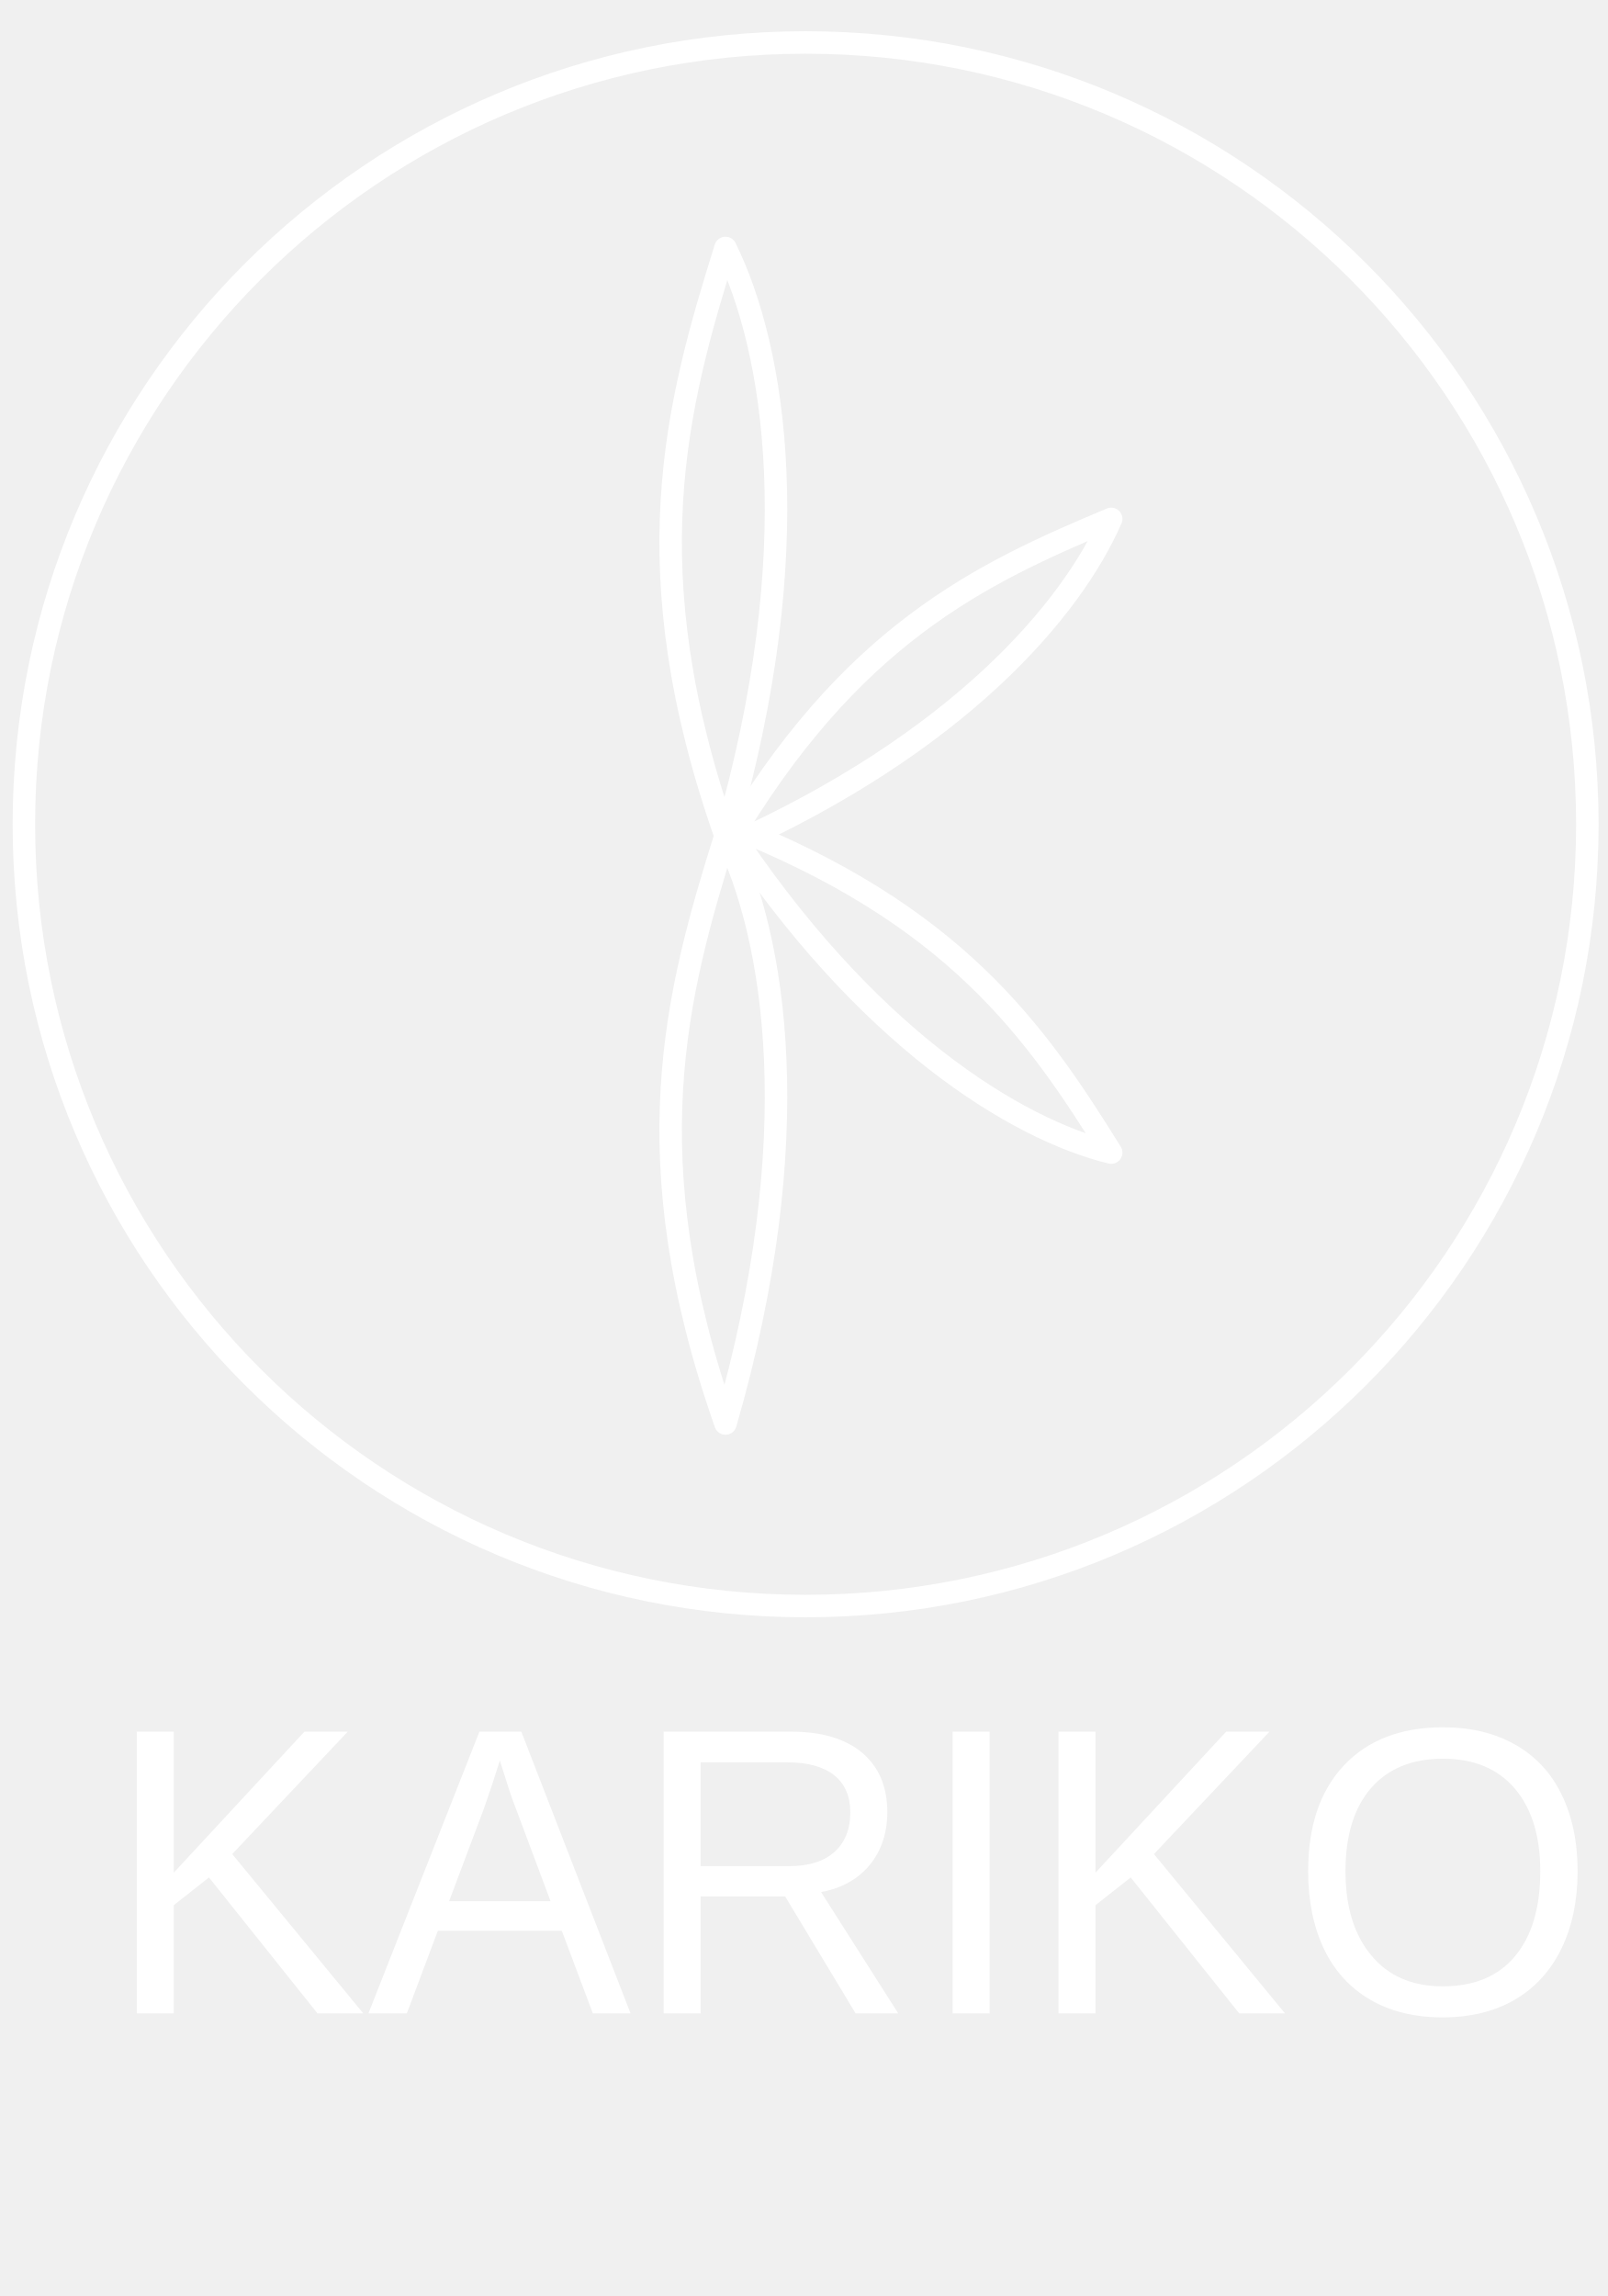
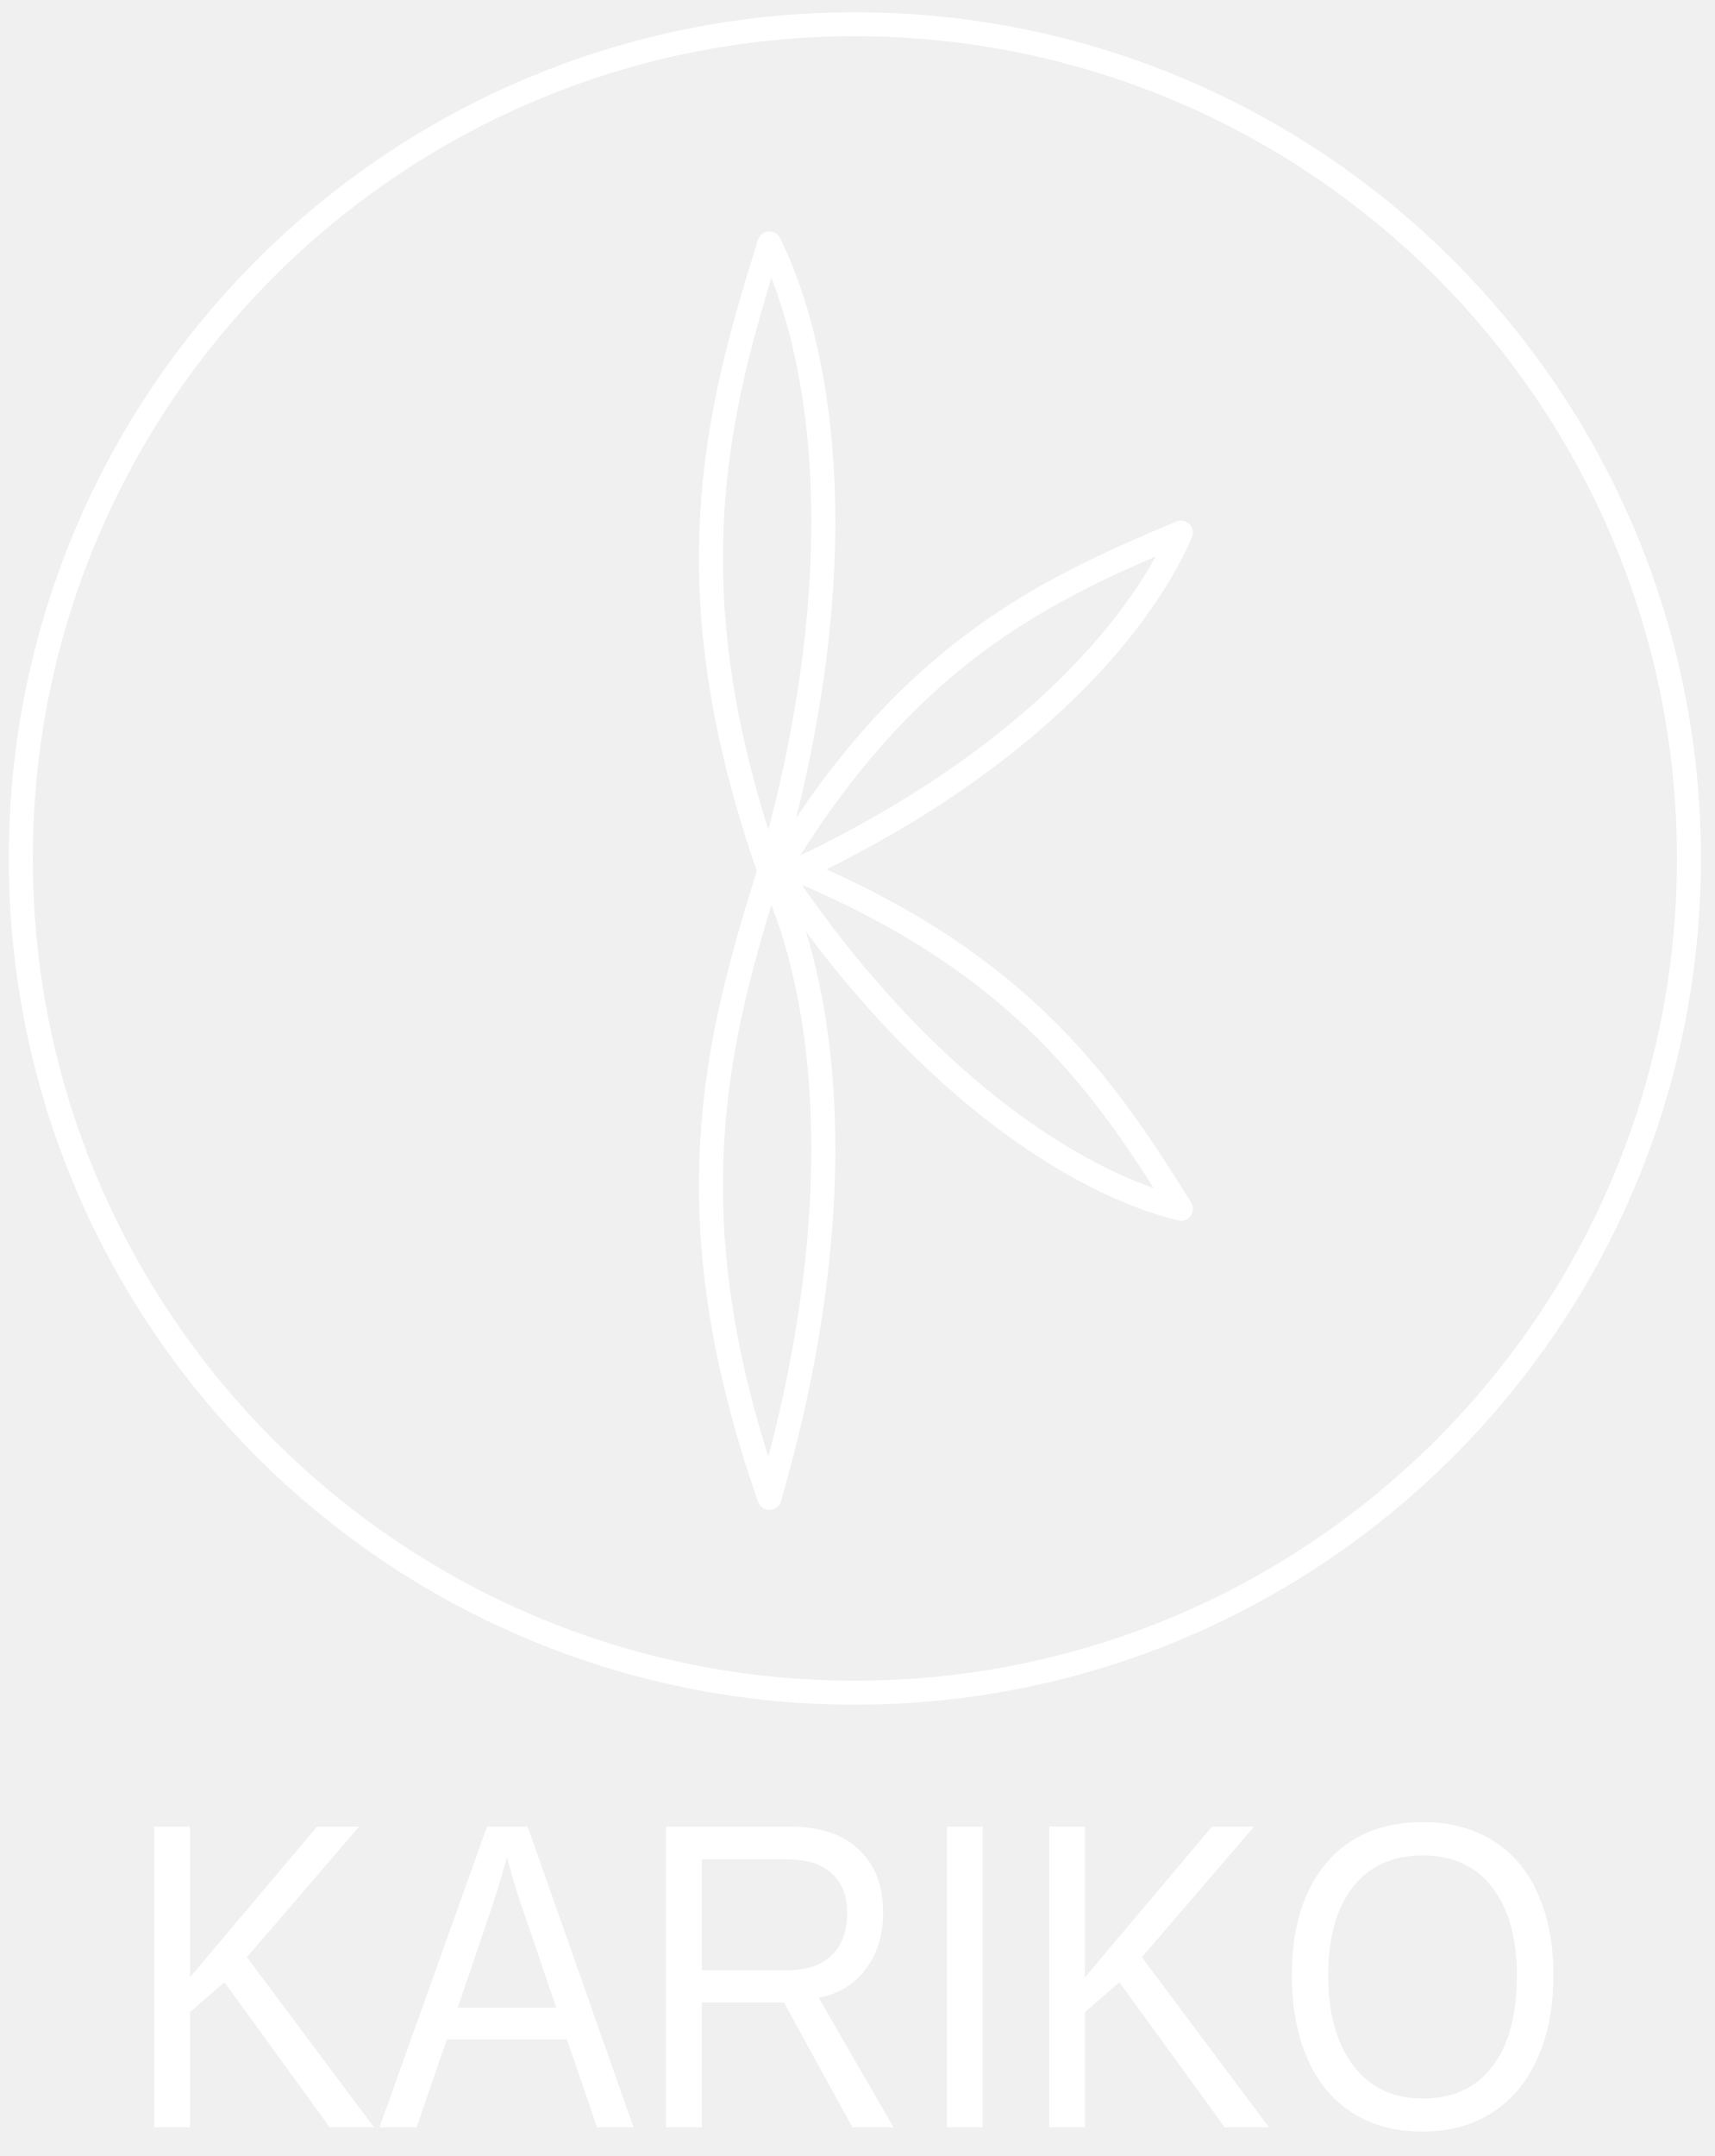
- <svg xmlns="http://www.w3.org/2000/svg" id="svg18" viewBox="0 0 70 100" version="1.1" height="100mm" width="70mm">
+ <svg xmlns="http://www.w3.org/2000/svg" width="70mm" height="88mm" version="1.1" viewBox="0 0 70 88" id="svg18">
  <defs id="defs22" />
-   <rect x="1.04" y="1.85" width="68.1" height="68.1" ry="34.1" style="opacity:0.99;fill:none;stroke:#ffffff;stroke-width:0.979;stroke-linecap:round;stroke-linejoin:bevel;stroke-miterlimit:4;stroke-dasharray:none" id="rect2" />
-   <path d="m 31.6,36.4 c 3.62,-12.5 2.16,-21.2 0,-25.6 -2.16,6.89 -4.07,14 0,25.6 z" style="fill:none;stroke:#ffffff;stroke-width:0.979;stroke-linejoin:round;stroke-miterlimit:4;stroke-dasharray:none" id="path4" />
-   <path d="m 31.6,62 c 3.62,-12.5 2.16,-21.2 0,-25.6 -2.16,6.89 -4.07,14 0,25.6 z" style="fill:none;stroke:#ffffff;stroke-width:0.979;stroke-linejoin:round;stroke-miterlimit:4;stroke-dasharray:none" id="path6" />
-   <path d="M 31.6,36.9 C 41.8,32.37 46.7,26.5 48.4,22.6 42.71,24.98 37,27.65 31.6,36.9 Z" style="fill:none;stroke:#ffffff;stroke-width:0.979;stroke-linecap:round;stroke-linejoin:round;stroke-miterlimit:4;stroke-dasharray:none" id="path8" />
-   <path d="M 31.6,35.9 C 37.69,45.22 44.3,49.2 48.4,50.2 45.14,44.96 41.61,39.8 31.6,35.9 Z" style="fill:none;stroke:#ffffff;stroke-width:0.979;stroke-linecap:round;stroke-linejoin:round;stroke-miterlimit:4;stroke-dasharray:none" id="path10" />
-   <text transform="scale(0.981931,1.018401)" x="4.63" y="86.106" style="font-size:17.518px;line-height:1.25;font-family:Dingbats;fill:#ffffff;stroke:#ffffff;stroke-width:0;stroke-miterlimit:4;stroke-dasharray:none;stroke-opacity:1;paint-order:markers stroke fill;" xml:space="preserve" id="text14">
-     <tspan x="4.63" y="86.106" style="font-size:17.518px;font-family:'Liberation Sans';fill:#ffffff;stroke:#ffffff;stroke-width:0;stroke-miterlimit:4;stroke-dasharray:none;stroke-opacity:1;paint-order:markers stroke fill;" id="tspan12">KARIKO</tspan>
-   </text>
+   <rect id="rect2" style="opacity:0.99;fill:none;stroke:#ffffff;stroke-width:0.979;stroke-linecap:round;stroke-linejoin:bevel;stroke-miterlimit:4;stroke-dasharray:none" ry="34.1" height="68.1" width="68.1" y="0.99" x="0.849" />
+   <path id="path4" style="fill:none;stroke:#ffffff;stroke-width:0.979;stroke-linejoin:round;stroke-miterlimit:4;stroke-dasharray:none" d="m 31.411,35.54 c 3.62,-12.5 2.16,-21.2 0,-25.6 -2.16,6.89 -4.07,14 0,25.6 z" />
+   <path id="path6" style="fill:none;stroke:#ffffff;stroke-width:0.979;stroke-linejoin:round;stroke-miterlimit:4;stroke-dasharray:none" d="m 31.411,61.14 c 3.62,-12.5 2.16,-21.2 0,-25.6 -2.16,6.89 -4.07,14 0,25.6 z" />
+   <path id="path8" style="fill:none;stroke:#ffffff;stroke-width:0.979;stroke-linecap:round;stroke-linejoin:round;stroke-miterlimit:4;stroke-dasharray:none" d="m 31.411,36.04 c 10.2,-4.53 15.1,-10.4 16.8,-14.3 -5.69,2.38 -11.4,5.05 -16.8,14.3 z" />
+   <path id="path10" style="fill:none;stroke:#ffffff;stroke-width:0.979;stroke-linecap:round;stroke-linejoin:round;stroke-miterlimit:4;stroke-dasharray:none" d="m 31.411,35.04 c 6.09,9.32 12.7,13.3 16.8,14.3 -3.26,-5.24 -6.79,-10.4 -16.8,-14.3 z" />
+   <path id="path900" style="font-size:16.704px;line-height:1.25;font-family:'Liberation Sans';fill:#ffffff;stroke:#ffffff;stroke-width:0;stroke-miterlimit:4;stroke-dasharray:none;stroke-opacity:1;paint-order:markers stroke fill" d="M 13.461,86.83 9.161,80.907 7.756,82.126 V 86.83 H 6.297 V 74.556 h 1.459 v 6.15 l 5.186,-6.15 h 1.718 l -4.582,5.331 5.193,6.943 z" />
+   <path id="path902" style="font-size:16.704px;line-height:1.25;font-family:'Liberation Sans';fill:#ffffff;stroke:#ffffff;stroke-width:0;stroke-miterlimit:4;stroke-dasharray:none;stroke-opacity:1;paint-order:markers stroke fill" d="M 24.374,86.83 23.145,83.241 H 18.242 L 17.004,86.83 h -1.512 l 4.391,-12.274 h 1.657 l 4.323,12.274 z m -3.681,-11.019 -0.069,0.244 q -0.191,0.723 -0.565,1.855 l -1.375,4.033 h 4.025 l -1.382,-4.051 q -0.214,-0.601 -0.428,-1.359 z" />
+   <path id="path904" style="font-size:16.704px;line-height:1.25;font-family:'Liberation Sans';fill:#ffffff;stroke:#ffffff;stroke-width:0;stroke-miterlimit:4;stroke-dasharray:none;stroke-opacity:1;paint-order:markers stroke fill" d="M 34.799,86.83 32.004,81.734 H 28.651 V 86.83 H 27.192 V 74.556 h 5.063 q 1.818,0 2.803,0.932 0.993,0.923 0.993,2.578 0,1.368 -0.703,2.3 -0.695,0.932 -1.925,1.176 l 3.055,5.288 z m -0.214,-8.746 q 0,-1.071 -0.642,-1.629 -0.634,-0.566 -1.833,-0.566 h -3.46 v 4.53 h 3.521 q 1.153,0 1.779,-0.61 0.634,-0.618 0.634,-1.725 z" />
+   <path id="path906" style="font-size:16.704px;line-height:1.25;font-family:'Liberation Sans';fill:#ffffff;stroke:#ffffff;stroke-width:0;stroke-miterlimit:4;stroke-dasharray:none;stroke-opacity:1;paint-order:markers stroke fill" d="M 38.656,86.83 V 74.556 h 1.459 V 86.83 Z" />
+   <path id="path908" style="font-size:16.704px;line-height:1.25;font-family:'Liberation Sans';fill:#ffffff;stroke:#ffffff;stroke-width:0;stroke-miterlimit:4;stroke-dasharray:none;stroke-opacity:1;paint-order:markers stroke fill" d="m 49.997,86.83 -4.3,-5.923 -1.405,1.22 V 86.83 H 42.833 V 74.556 h 1.459 v 6.15 l 5.186,-6.15 h 1.718 l -4.582,5.331 5.193,6.943 z" />
+   <path id="path910" style="font-size:16.704px;line-height:1.25;font-family:'Liberation Sans';fill:#ffffff;stroke:#ffffff;stroke-width:0;stroke-miterlimit:4;stroke-dasharray:none;stroke-opacity:1;paint-order:markers stroke fill" d="m 63.416,80.637 q 0,1.925 -0.649,3.371 -0.642,1.446 -1.848,2.221 -1.207,0.775 -2.849,0.775 -1.657,0 -2.864,-0.767 -1.199,-0.767 -1.833,-2.213 -0.634,-1.455 -0.634,-3.389 0,-2.944 1.413,-4.599 1.413,-1.664 3.933,-1.664 1.642,0 2.849,0.749 1.207,0.74 1.841,2.16 0.642,1.42 0.642,3.354 z m -1.489,0 q 0,-2.291 -1.008,-3.598 -1,-1.307 -2.833,-1.307 -1.848,0 -2.856,1.289 -1.008,1.289 -1.008,3.615 0,2.308 1.016,3.667 1.023,1.35 2.833,1.35 1.863,0 2.856,-1.307 1,-1.315 1,-3.711 z" />
</svg>
